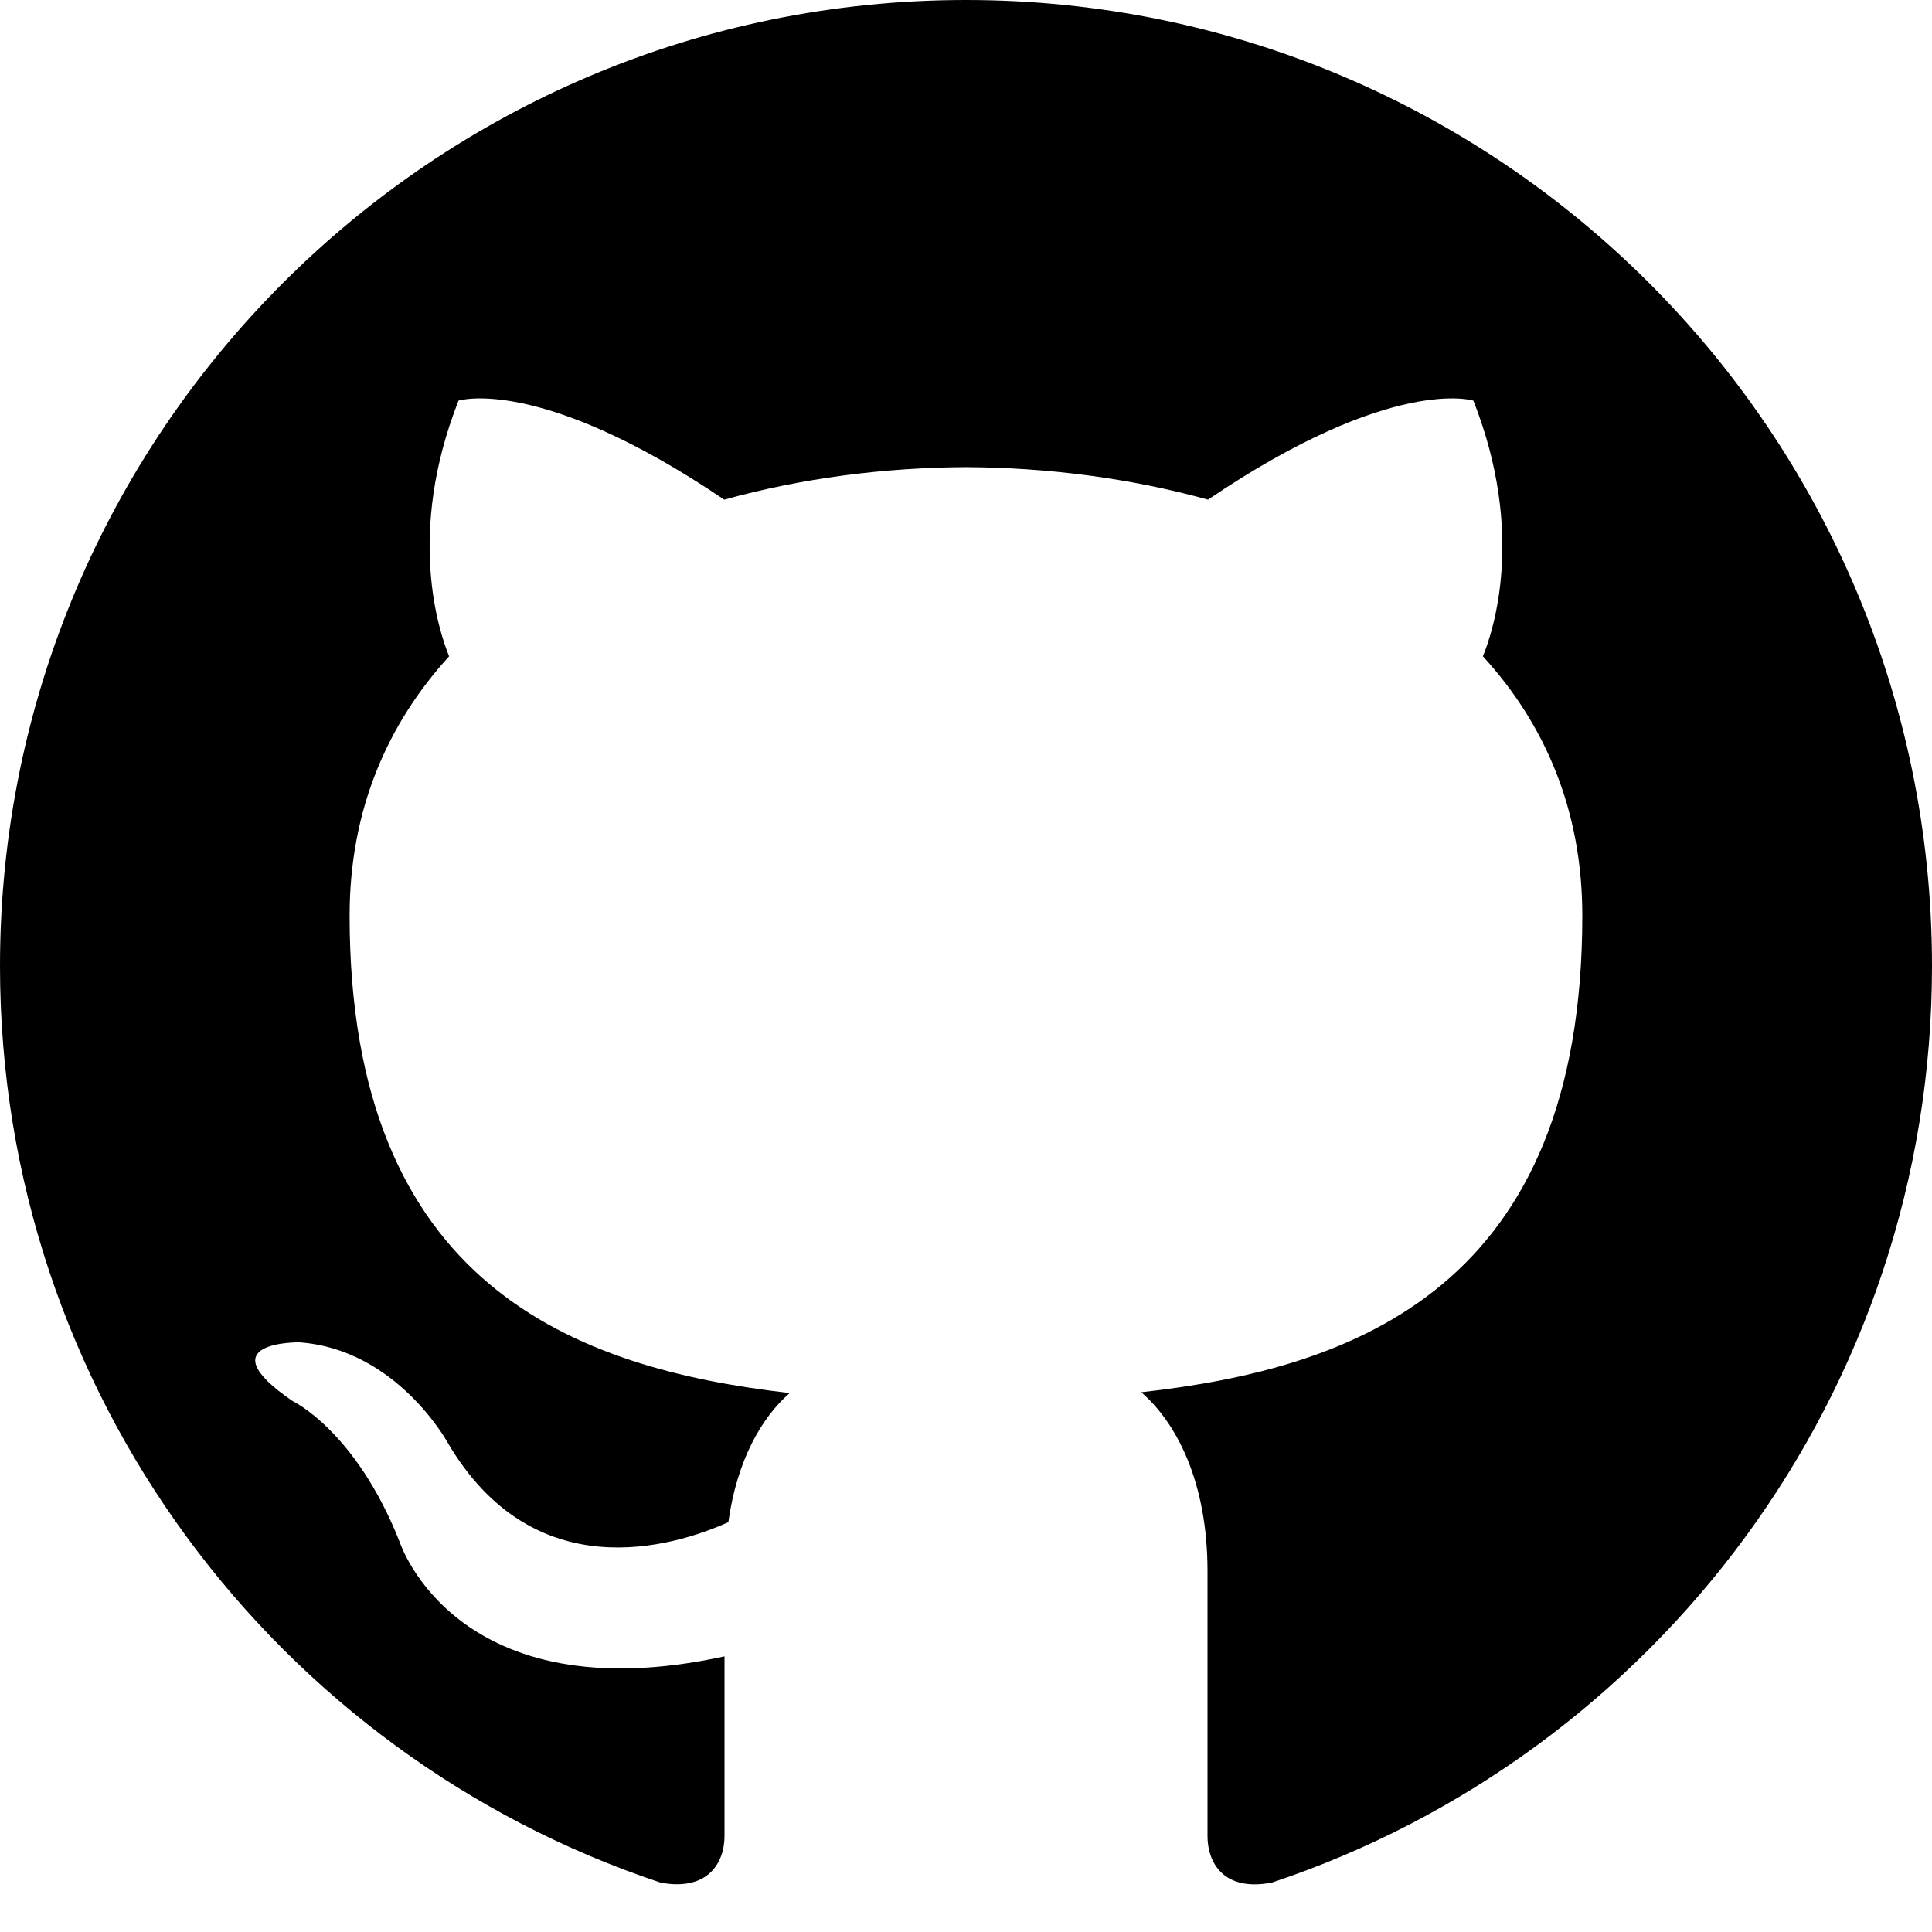
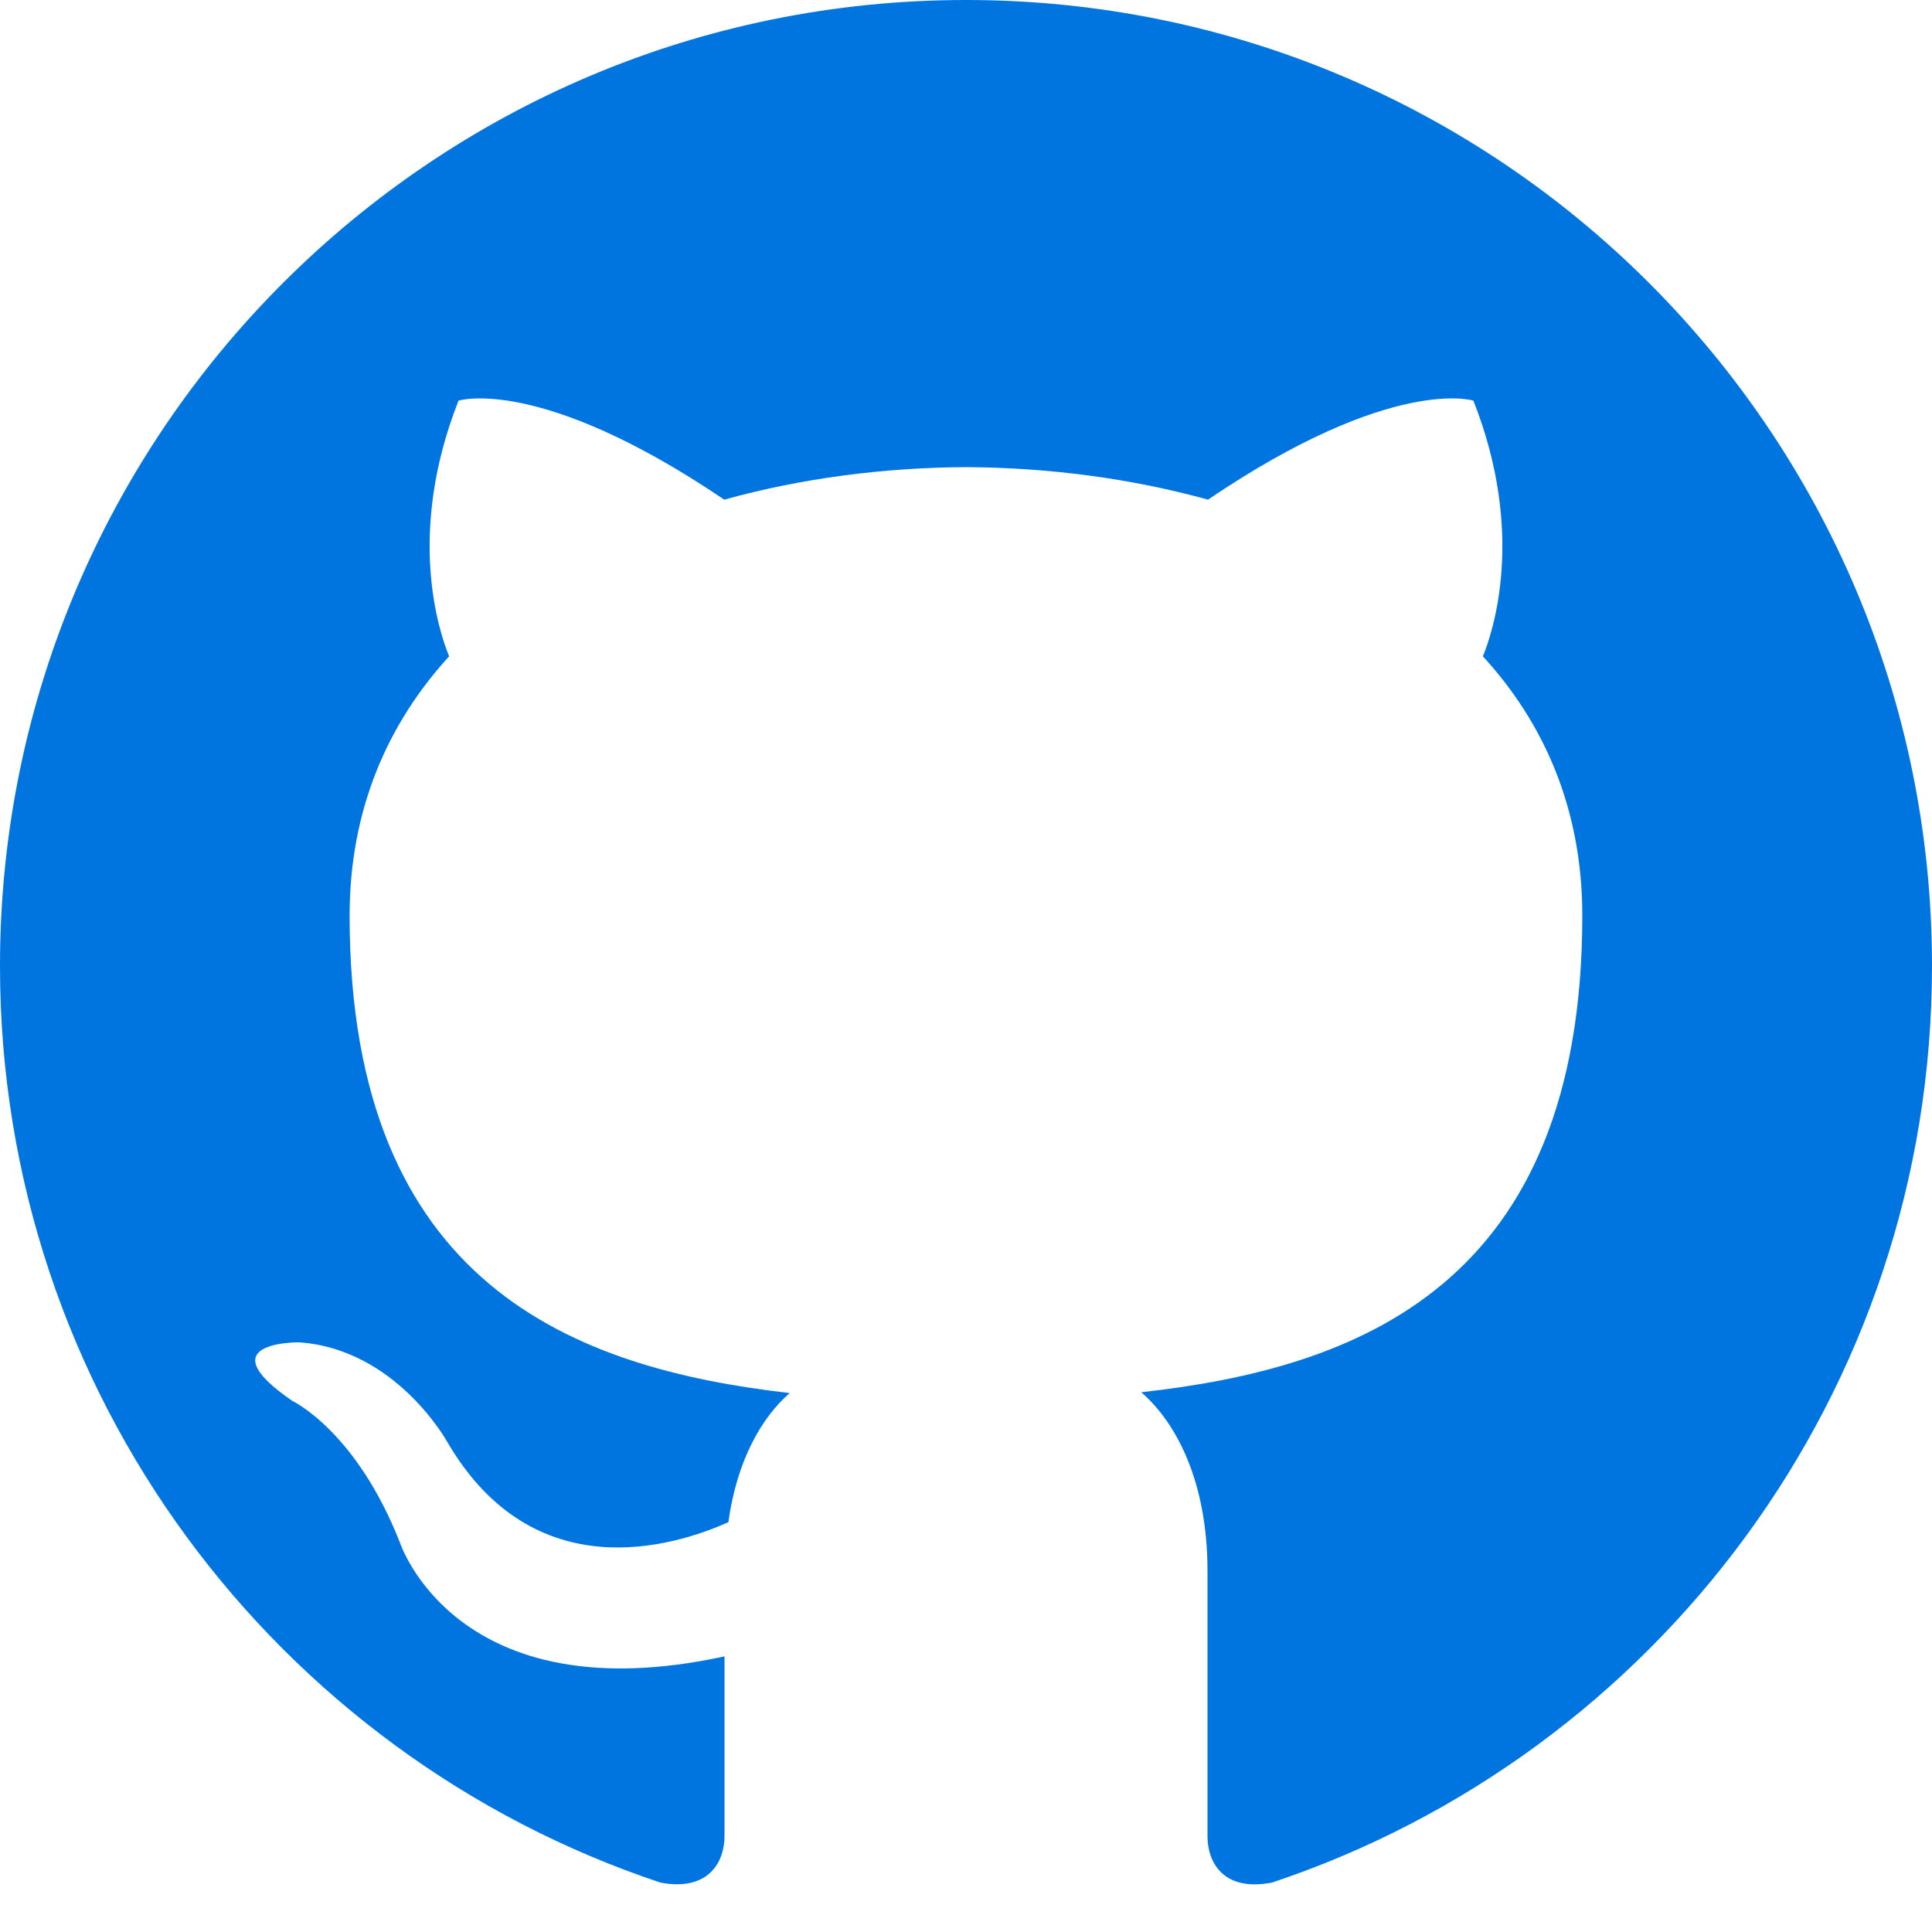
- <svg xmlns="http://www.w3.org/2000/svg" width="24" height="24" viewBox="0 0 24 24">
+ <svg xmlns="http://www.w3.org/2000/svg" width="24" height="24" viewBox="0 0 24 24" fill="rgb(0, 117, 224)">
  <path d="M12 0c-6.626 0-12 5.373-12 12 0 5.302 3.438 9.8 8.207 11.387.599.111.793-.261.793-.577v-2.234c-3.338.726-4.033-1.416-4.033-1.416-.546-1.387-1.333-1.756-1.333-1.756-1.089-.745.083-.729.083-.729 1.205.084 1.839 1.237 1.839 1.237 1.07 1.834 2.807 1.304 3.492.997.107-.775.418-1.305.762-1.604-2.665-.305-5.467-1.334-5.467-5.931 0-1.311.469-2.381 1.236-3.221-.124-.303-.535-1.524.117-3.176 0 0 1.008-.322 3.301 1.23.957-.266 1.983-.399 3.003-.404 1.02.005 2.047.138 3.006.404 2.291-1.552 3.297-1.23 3.297-1.23.653 1.653.242 2.874.118 3.176.77.84 1.235 1.911 1.235 3.221 0 4.609-2.807 5.624-5.479 5.921.43.372.823 1.102.823 2.222v3.293c0 .319.192.694.801.576 4.765-1.589 8.199-6.086 8.199-11.386 0-6.627-5.373-12-12-12z" />
</svg>
